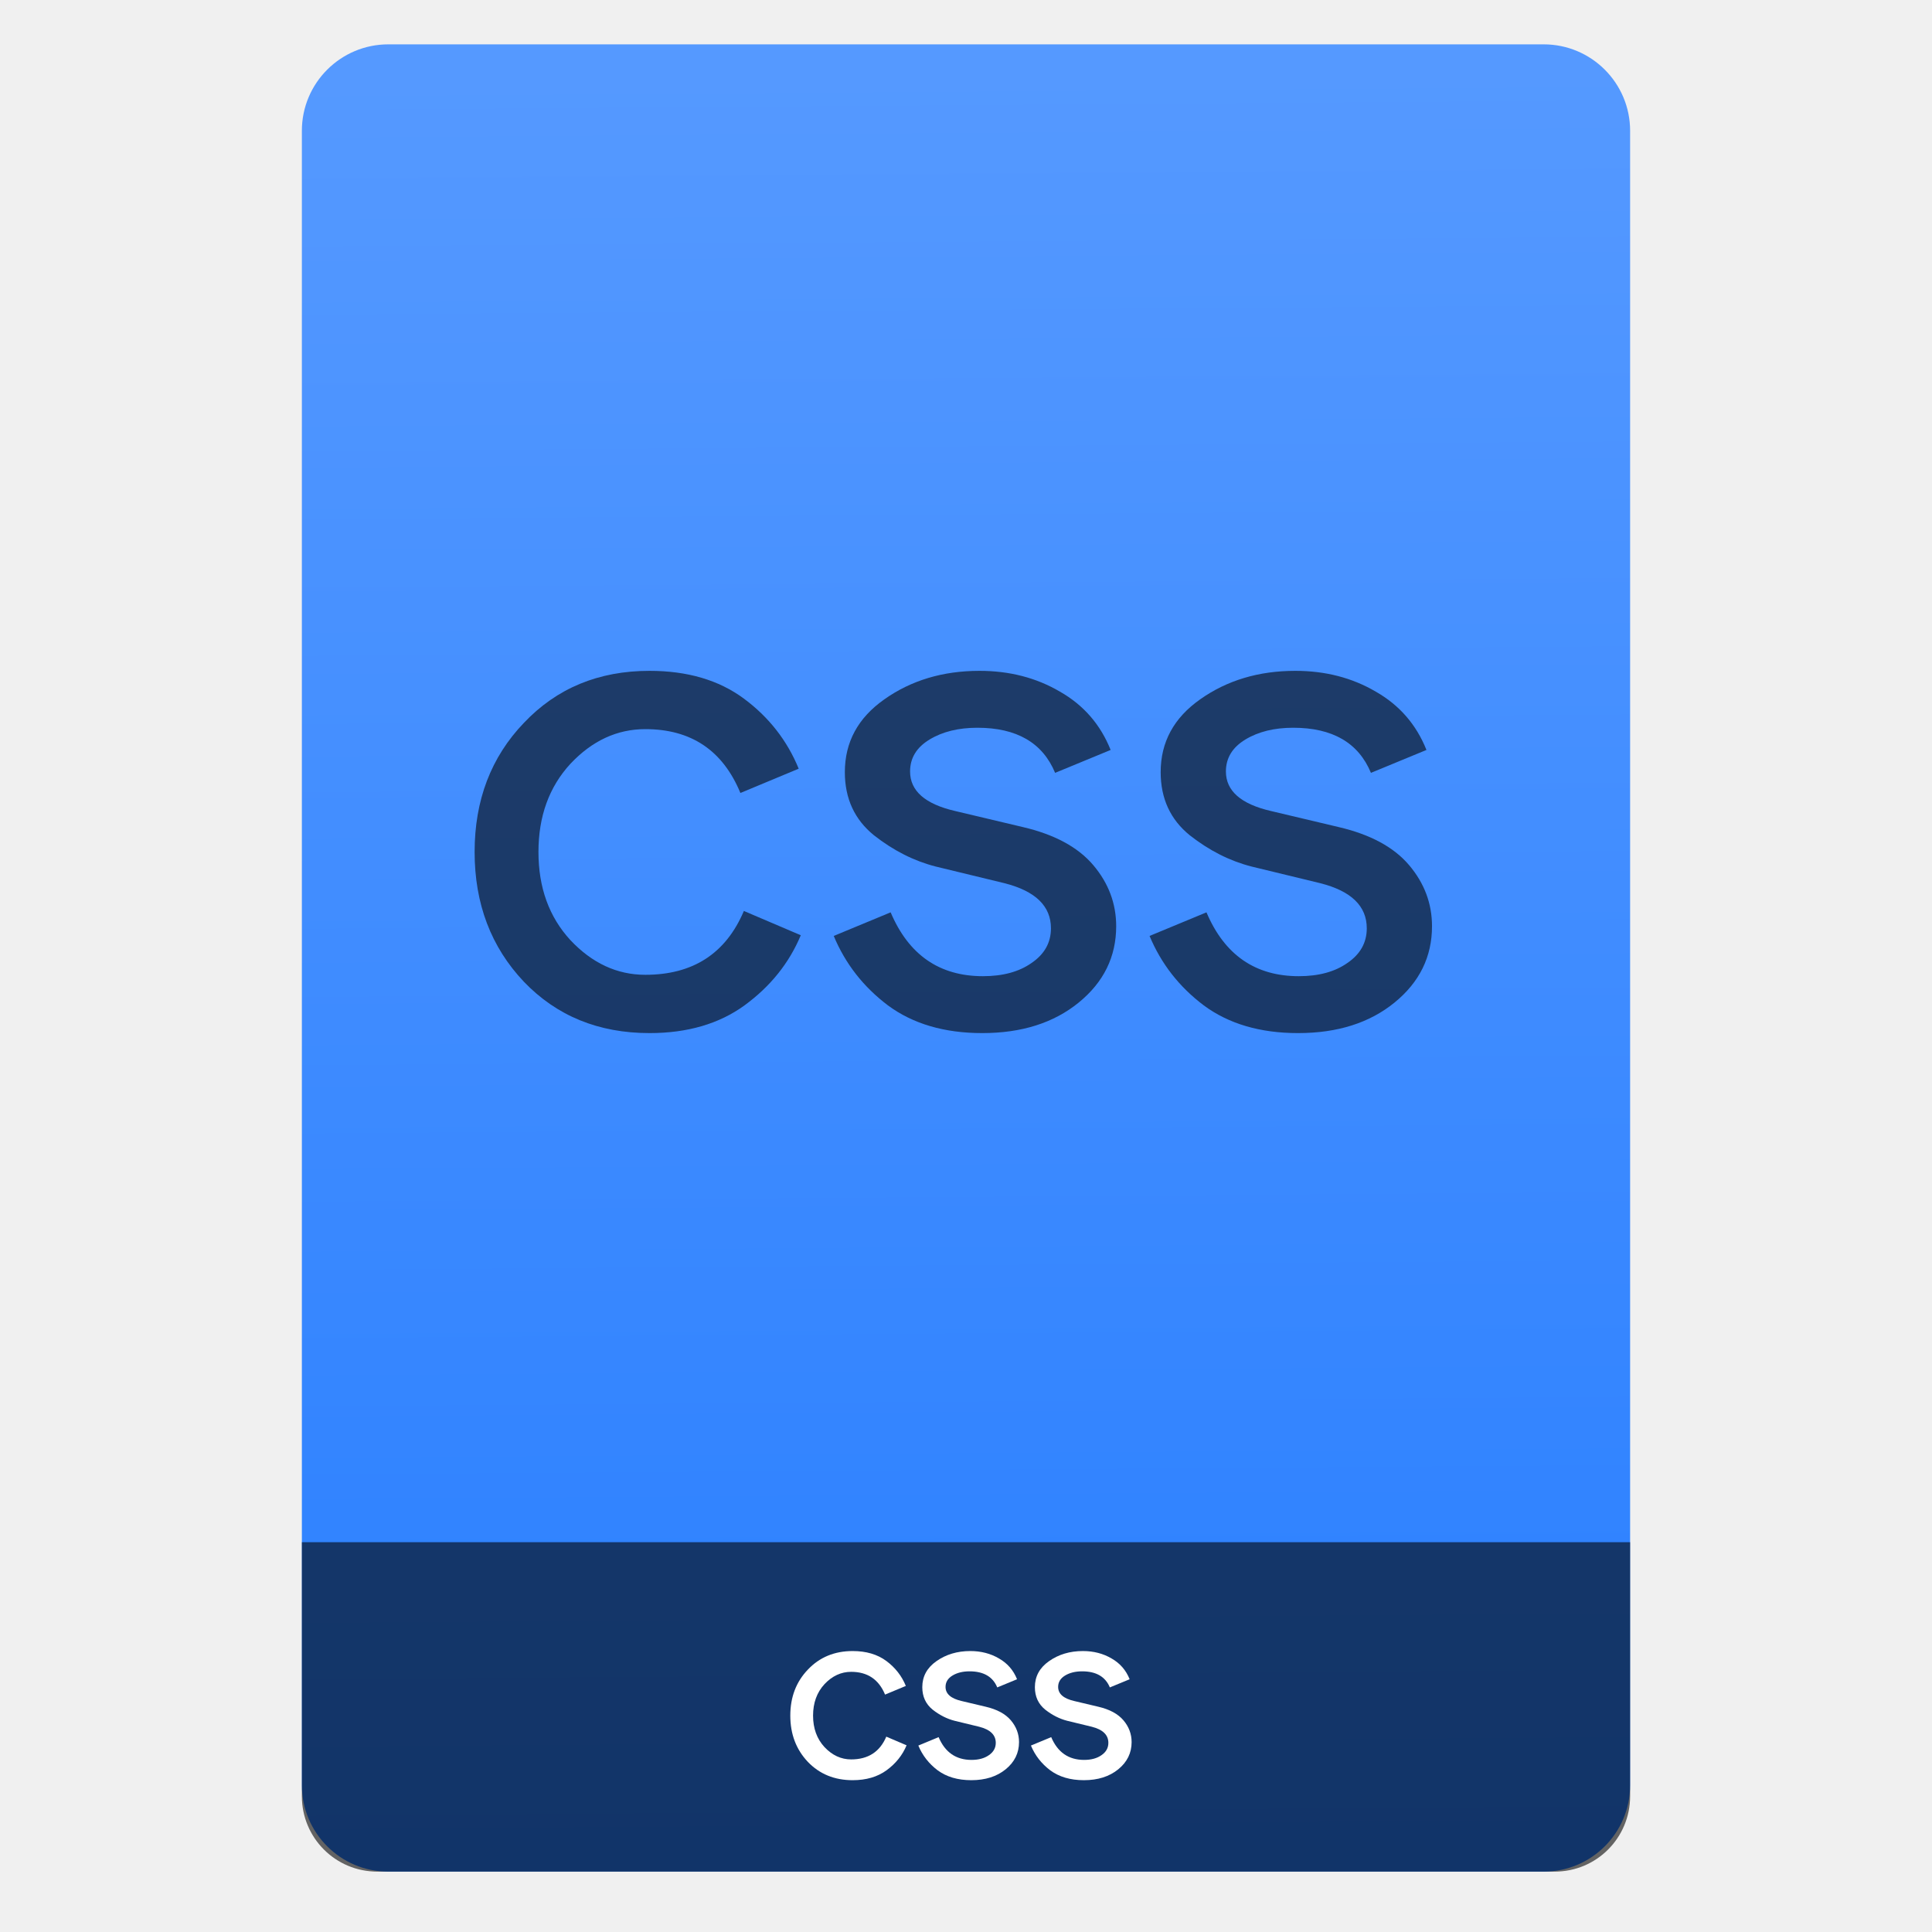
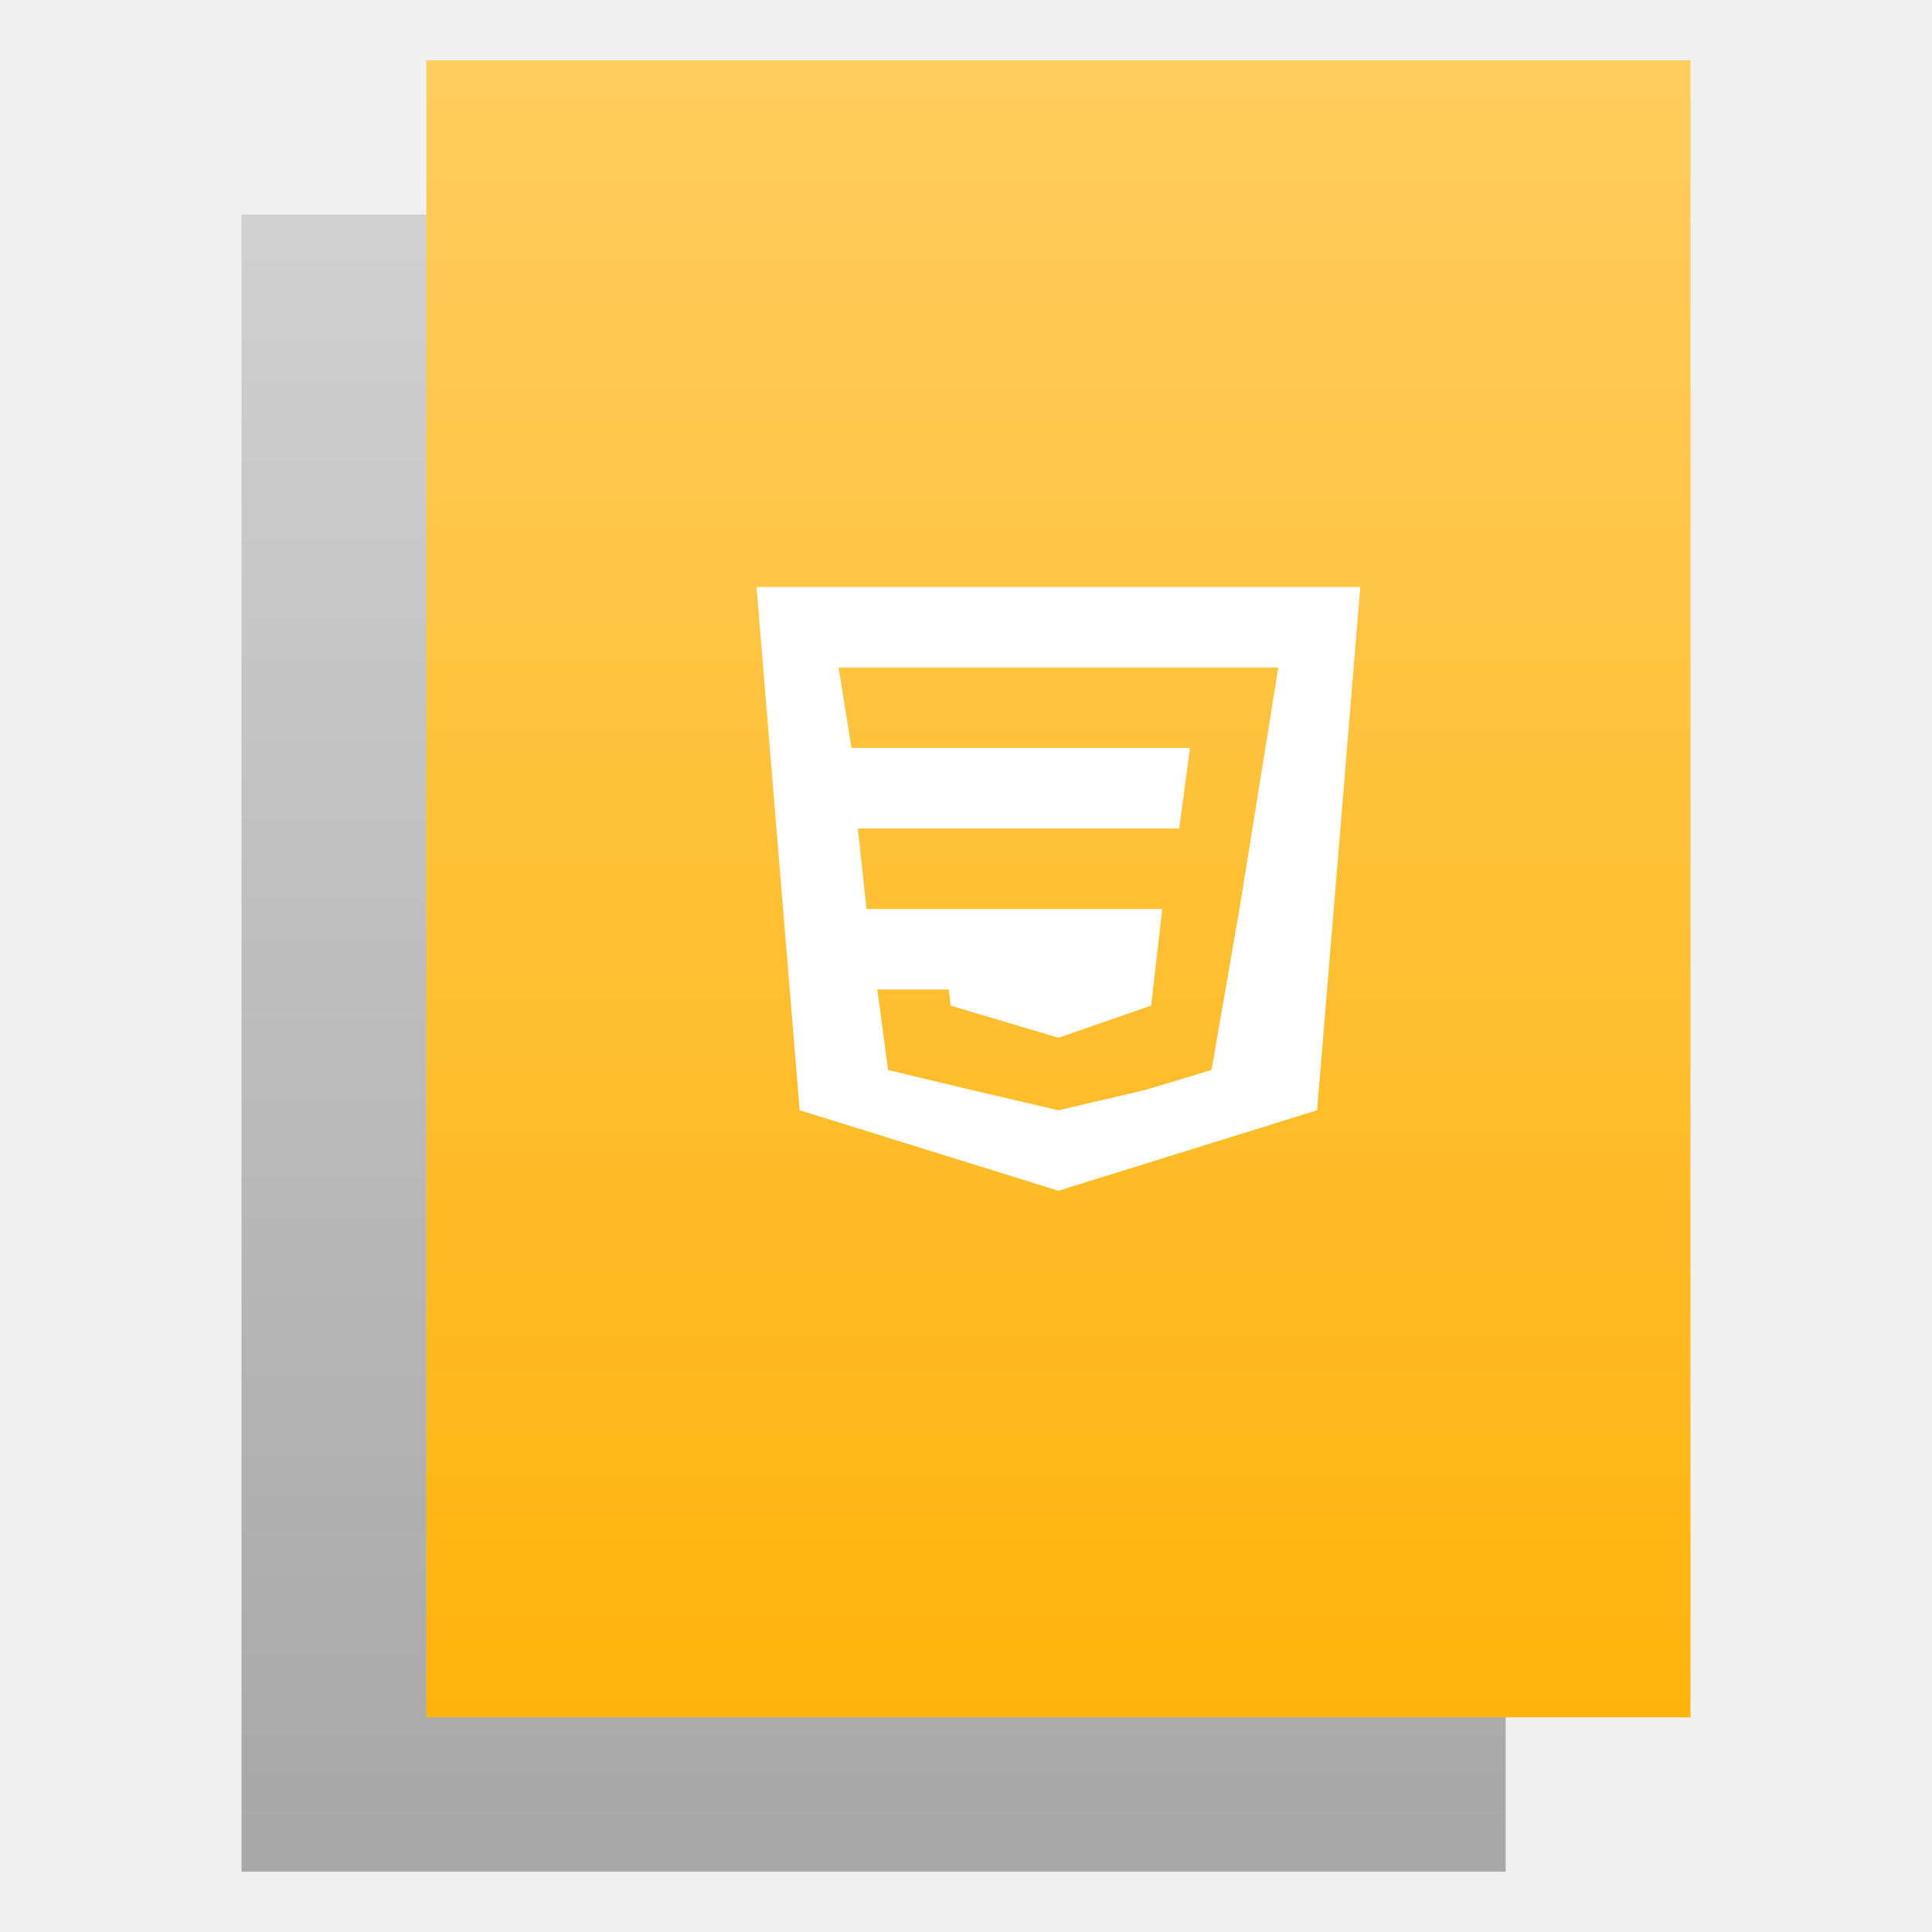
- <svg xmlns="http://www.w3.org/2000/svg" height="64" viewBox="0 0 64 64" width="64">
-   <linearGradient id="a" gradientTransform="matrix(1.07499 0 0 1.17929 56.68895 -.257355)" gradientUnits="userSpaceOnUse" x1="-74.929" x2="-75.26" y1="52.199" y2="2.356">
-     <stop offset="0" stop-color="#2a7fff" />
-     <stop offset="1" stop-color="#59f" />
+ <svg xmlns="http://www.w3.org/2000/svg" xmlns:xlink="http://www.w3.org/1999/xlink" height="64" viewBox="0 0 64 64" width="64" version="1.1" id="svg41">
+   <defs id="defs45">
+     <linearGradient gradientTransform="matrix(1.285114,0,0,1.287146,-139.2153,-69.46085)" gradientUnits="userSpaceOnUse" y2="47.729" x2="130.169" y1="6.78" x1="130.169" id="linearGradient1455-5" xlink:href="#linearGradient1497" />
+     <linearGradient id="linearGradient1497">
+       <stop id="stop1493" offset="0" style="stop-color:#a8a8a8;stop-opacity:1" />
+       <stop id="stop1495" offset="1" style="stop-color:#d0d0d0;stop-opacity:1" />
+     </linearGradient>
+     <linearGradient gradientTransform="matrix(1.285114,0,0,1.287146,-133.0925,-64.3504)" y2="47.729" x2="130.169" y1="6.068" x1="130.169" gradientUnits="userSpaceOnUse" id="linearGradient1468-6" xlink:href="#linearGradient1453-2" />
+     <linearGradient id="linearGradient1453-2">
+       <stop id="stop1449-9" offset="0" style="stop-color:#ffb40d;stop-opacity:1" />
+       <stop id="stop1451-1" offset="1" style="stop-color:#ffcc5d;stop-opacity:1" />
+     </linearGradient>
+   </defs>
+   <linearGradient id="a" gradientTransform="matrix(1.07499,0,0,1.17929,113.0807,-0.434132)" gradientUnits="userSpaceOnUse" x1="-74.929" x2="-75.26" y1="52.199" y2="2.356">
+     <stop offset="0" stop-color="#ffa400" id="stop2" />
+     <stop offset="1" stop-color="#fd0" id="stop4" />
  </linearGradient>
-   <g transform="translate(56.39177 -.176777)">
-     <rect fill="url(#a)" height="60.531" ry="2.864" width="44" x="-46.392" y="1.646" />
-     <path d="m10 51.088v5.713 2.199.5c0 1.385 1.115 2.5 2.5 2.5h39c1.385 0 2.5-1.115 2.5-2.5v-.5-2.199-5.713z" fill-opacity=".588" transform="translate(-56.39177 .176777)" />
-     <g fill="#fff" transform="matrix(.8195497 0 0 .8195497 -4.93456 9.221728)">
-       <path d="m-28.323 60.919q-1.1 0-1.81-.74-.71-.75-.71-1.87 0-1.12.71-1.86.71-.75 1.81-.75.82 0 1.36.4.54.4.79 1.01l-.84.35q-.38-.92-1.37-.92-.61 0-1.08.5-.46.5-.46 1.27 0 .77.46 1.27.47.5 1.08.5 1.03 0 1.42-.92l.82.35q-.25.6-.81 1.01-.55.4-1.37.4z" />
-       <path d="m-23.528 60.919q-.82 0-1.36-.4-.53-.4-.78-1l .82-.34q.39.92 1.33.92.43 0 .7-.19.28-.19.28-.5 0-.48-.67-.65l-.99-.24q-.47-.12-.89-.45-.42-.34-.42-.91 0-.65.57-1.05.58-.41 1.37-.41.65 0 1.16.3.51.29.73.84l-.8.33q-.27-.65-1.12-.65-.41 0-.69.17-.28.17-.28.46 0 .42.65.57l.97.23q.69.16 1.02.55.33.39.33.88 0 .66-.54 1.1-.54.44-1.39.44z" />
-       <path d="m-18.977 60.919q-.82 0-1.36-.4-.53-.4-.78-1l .82-.34q.39.92 1.33.92.43 0 .7-.19.28-.19.28-.5 0-.48-.67-.65l-.99-.24q-.47-.12-.89-.45-.42-.34-.42-.91 0-.65.57-1.05.58-.41 1.37-.41.65 0 1.16.3.51.29.73.84l-.8.33q-.27-.65-1.12-.65-.41 0-.69.17-.28.17-.28.46 0 .42.65.57l.97.23q.69.16 1.02.55.33.39.33.88 0 .66-.54 1.1-.54.44-1.39.44z" />
-     </g>
-     <g fill-opacity=".588" transform="matrix(2.298851 0 0 2.298851 30.23392 -105.6444)">
-       <path d="m-28.323 60.919q-1.1 0-1.81-.74-.71-.75-.71-1.87 0-1.12.71-1.86.71-.75 1.81-.75.82 0 1.36.4.54.4.79 1.01l-.84.35q-.38-.92-1.37-.92-.61 0-1.08.5-.46.5-.46 1.27 0 .77.46 1.27.47.5 1.08.5 1.03 0 1.42-.92l.82.35q-.25.6-.81 1.01-.55.4-1.37.4z" />
-       <path d="m-23.528 60.919q-.82 0-1.36-.4-.53-.4-.78-1l .82-.34q.39.92 1.33.92.43 0 .7-.19.28-.19.28-.5 0-.48-.67-.65l-.99-.24q-.47-.12-.89-.45-.42-.34-.42-.91 0-.65.57-1.05.58-.41 1.37-.41.65 0 1.16.3.51.29.73.84l-.8.33q-.27-.65-1.12-.65-.41 0-.69.17-.28.17-.28.46 0 .42.65.57l.97.23q.69.16 1.02.55.33.39.33.88 0 .66-.54 1.1-.54.44-1.39.44z" />
-       <path d="m-18.977 60.919q-.82 0-1.36-.4-.53-.4-.78-1l .82-.34q.39.92 1.33.92.43 0 .7-.19.28-.19.28-.5 0-.48-.67-.65l-.99-.24q-.47-.12-.89-.45-.42-.34-.42-.91 0-.65.57-1.05.58-.41 1.37-.41.65 0 1.16.3.51.29.73.84l-.8.33q-.27-.65-1.12-.65-.41 0-.69.17-.28.17-.28.46 0 .42.65.57l.97.23q.69.16 1.02.55.33.39.33.88 0 .66-.54 1.1-.54.44-1.39.44z" />
-     </g>
-   </g>
+   <rect transform="scale(1,-1)" y="-62" x="8" height="54.89" width="41.877" id="rect1243-9" style="opacity:1;vector-effect:none;fill:url(#linearGradient1455-5);fill-opacity:1;stroke:none;stroke-width:3;stroke-linecap:round;stroke-linejoin:miter;stroke-miterlimit:4;stroke-dasharray:none;stroke-dashoffset:0;stroke-opacity:1;paint-order:stroke fill markers" />
+   <rect style="opacity:1;vector-effect:none;fill:url(#linearGradient1468-6);fill-opacity:1;stroke:none;stroke-width:3;stroke-linecap:round;stroke-linejoin:miter;stroke-miterlimit:4;stroke-dasharray:none;stroke-dashoffset:0;stroke-opacity:1;paint-order:stroke fill markers" id="rect1466-3" width="41.877" height="54.89" x="14.123" y="-56.89" transform="scale(1,-1)" />
+   <text xml:space="preserve" style="font-style:normal;font-weight:normal;font-size:40px;line-height:1.25;font-family:sans-serif;letter-spacing:0px;word-spacing:0px;fill:#000000;fill-opacity:1;stroke:none;stroke-width:1" x="-126.005" y="23.547" id="text879">
+     <tspan id="tspan877" x="-126.005" y="58.938" style="stroke-width:1" />
+   </text>
+   <text xml:space="preserve" style="font-style:normal;font-weight:normal;font-size:49.582px;line-height:1.25;font-family:sans-serif;letter-spacing:0px;word-spacing:0px;fill:#000000;fill-opacity:1;stroke:none;stroke-width:1" x="31.644" y="28.164" id="text879-5" transform="scale(0.9936435,1.006397)">
+     <tspan style="stroke-width:1" id="tspan877-3" x="31.644" y="72.033" />
+   </text>
+   <text xml:space="preserve" style="font-style:normal;font-weight:normal;font-size:49.582px;line-height:1.25;font-family:sans-serif;letter-spacing:0px;word-spacing:0px;fill:#000000;fill-opacity:1;stroke:none;stroke-width:1" x="-91.71" y="33.897" id="text879-1" transform="scale(0.9936435,1.006397)">
+     <tspan style="stroke-width:1" id="tspan877-2" x="-91.71" y="77.766" />
+   </text>
+   <text id="text879-7" y="33.83" x="-244.983" style="font-style:normal;font-weight:normal;font-size:40px;line-height:1.25;font-family:sans-serif;letter-spacing:0px;word-spacing:0px;fill:#000000;fill-opacity:1;stroke:none;stroke-width:1" xml:space="preserve">
+     <tspan style="stroke-width:1" y="69.221" x="-244.983" id="tspan877-5" />
+   </text>
+   <text transform="scale(0.9936435,1.006397)" id="text879-5-3" y="38.382" x="-88.095" style="font-style:normal;font-weight:normal;font-size:49.582px;line-height:1.25;font-family:sans-serif;letter-spacing:0px;word-spacing:0px;fill:#000000;fill-opacity:1;stroke:none;stroke-width:1" xml:space="preserve">
+     <tspan y="82.251" x="-88.095" id="tspan877-3-5" style="stroke-width:1" />
+   </text>
+   <text transform="scale(0.9936435,1.006397)" id="text879-1-6" y="44.115" x="-211.449" style="font-style:normal;font-weight:normal;font-size:49.582px;line-height:1.25;font-family:sans-serif;letter-spacing:0px;word-spacing:0px;fill:#000000;fill-opacity:1;stroke:none;stroke-width:1" xml:space="preserve">
+     <tspan y="87.984" x="-211.449" id="tspan877-2-2" style="stroke-width:1" />
+   </text>
+   <path style="fill:#ffffff;fill-opacity:1;fill-rule:evenodd;stroke:none;stroke-width:1.429px;stroke-linecap:butt;stroke-linejoin:miter;stroke-opacity:1" d="m 25.061,19.445 1.429,17.333 8.571,2.667 8.571,-2.667 1.429,-17.333 h -10 z m 2.718,2.667 h 2.427 1.998 2.857 4.858 2.427 l -0.857,5.333 -0.43,2.667 -0.926,5.333 -2.215,0.667 -2.857,0.667 -2.857,-0.667 -2.785,-0.667 -0.357,-2.667 h 2.369 l 0.059,0.534 3.571,1.065 3.072,-1.065 0.215,-1.867 0.153,-1.333 h -3.44 -1.429 -2.5 -2.427 l -0.287,-2.667 h 6.643 4.001 l 0.357,-2.667 h -4.358 -3.287 -2.14 -1.429 z" id="path4181" />
</svg>
